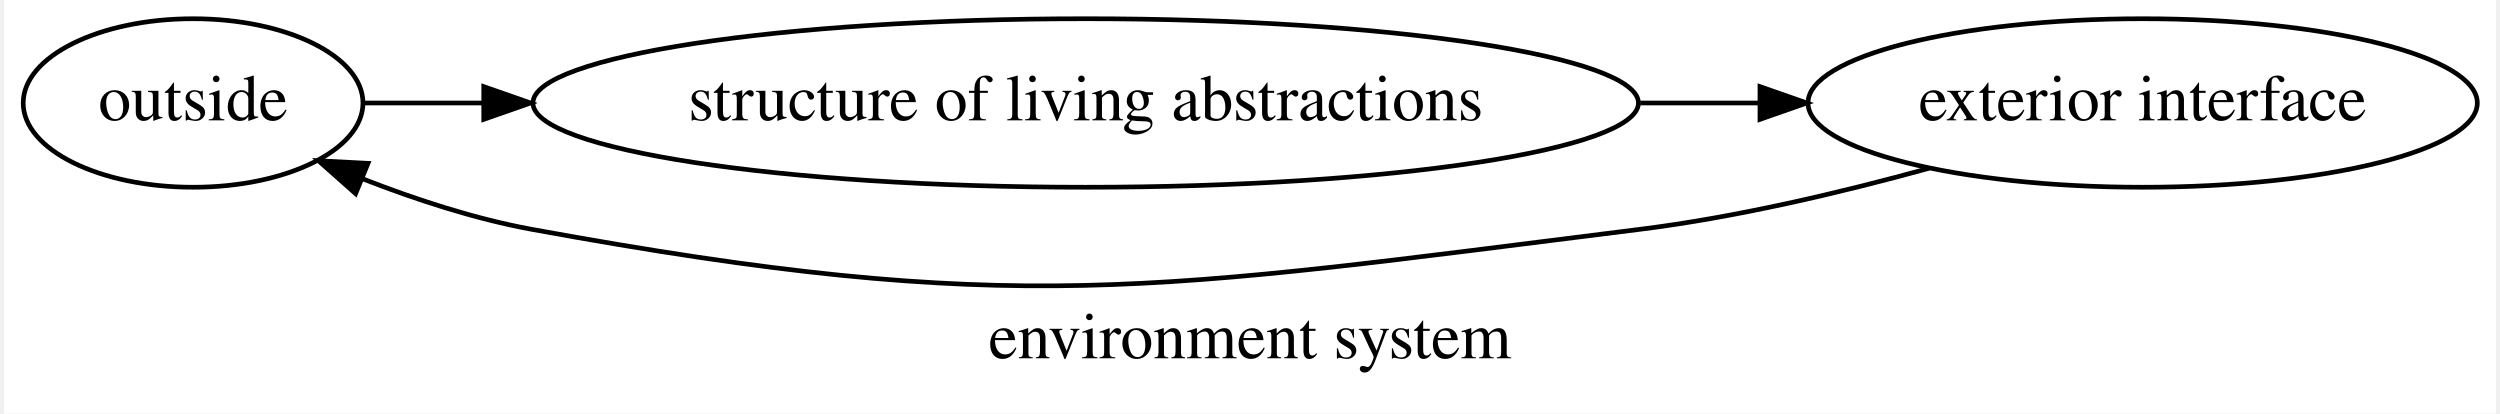
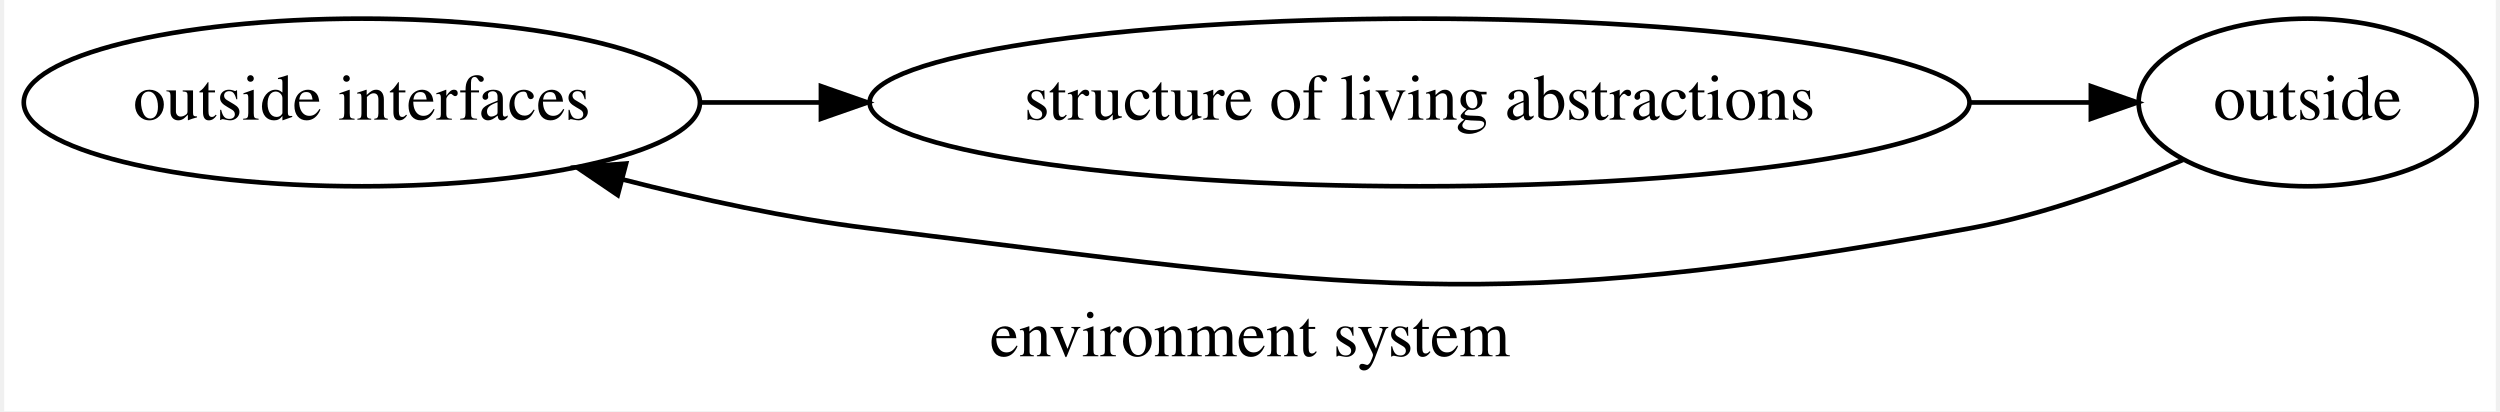
- <svg xmlns="http://www.w3.org/2000/svg" width="532pt" height="88pt" viewBox="0.00 0.00 532.36 88.34">
-   <g id="graph0" class="graph" transform="scale(1 1) rotate(0) translate(4 84.34)">
-     <polygon fill="white" stroke="transparent" points="-4,4 -4,-84.34 528.36,-84.34 528.36,4 -4,4" />
-     <text text-anchor="middle" x="262.18" y="-7.8" font-family="Times,serif" font-size="14.00">environment system</text>
+ <svg xmlns="http://www.w3.org/2000/svg" width="535pt" height="88pt" viewBox="0.00 0.00 534.96 88.29">
+   <g id="graph0" class="graph" transform="scale(1 1) rotate(0) translate(4 84.29)">
+     <polygon fill="white" stroke="transparent" points="-4,4 -4,-84.29 530.96,-84.29 530.96,4 -4,4" />
+     <text text-anchor="middle" x="263.48" y="-7.8" font-family="Times,serif" font-size="14.00">environment system</text>
    <g id="node1" class="node">
-       <ellipse fill="none" stroke="black" cx="36.4" cy="-62.34" rx="36.29" ry="18" />
-       <text text-anchor="middle" x="36.4" y="-58.64" font-family="Times,serif" font-size="14.00">outside</text>
+       <ellipse fill="none" stroke="black" cx="72.79" cy="-62.29" rx="72.59" ry="18" />
+       <text text-anchor="middle" x="72.79" y="-58.59" font-family="Times,serif" font-size="14.00">outside interfaces</text>
    </g>
    <g id="node2" class="node">
-       <ellipse fill="none" stroke="black" cx="227.08" cy="-62.34" rx="118.08" ry="18" />
-       <text text-anchor="middle" x="227.08" y="-58.64" font-family="Times,serif" font-size="14.00">structure of living abstractions</text>
+       <ellipse fill="none" stroke="black" cx="299.88" cy="-62.29" rx="118.08" ry="18" />
+       <text text-anchor="middle" x="299.88" y="-58.59" font-family="Times,serif" font-size="14.00">structure of living abstractions</text>
    </g>
    <g id="edge1" class="edge">
-       <path fill="none" stroke="black" d="M72.89,-62.34C80.65,-62.34 89.29,-62.34 98.42,-62.34" />
-       <polygon fill="black" stroke="black" points="98.49,-65.84 108.49,-62.34 98.49,-58.84 98.49,-65.84" />
+       <path fill="none" stroke="black" d="M145.63,-62.29C153.86,-62.29 162.43,-62.29 171.11,-62.29" />
+       <polygon fill="black" stroke="black" points="171.36,-65.79 181.36,-62.29 171.36,-58.79 171.36,-65.79" />
    </g>
    <g id="node3" class="node">
-       <ellipse fill="none" stroke="black" cx="452.87" cy="-62.34" rx="71.49" ry="18" />
-       <text text-anchor="middle" x="452.87" y="-58.64" font-family="Times,serif" font-size="14.00">exterior interface</text>
+       <ellipse fill="none" stroke="black" cx="490.56" cy="-62.29" rx="36.29" ry="18" />
+       <text text-anchor="middle" x="490.56" y="-58.59" font-family="Times,serif" font-size="14.00">outside</text>
    </g>
    <g id="edge2" class="edge">
-       <path fill="none" stroke="black" d="M345.55,-62.34C354.17,-62.34 362.76,-62.34 371.09,-62.34" />
-       <polygon fill="black" stroke="black" points="371.12,-65.84 381.12,-62.34 371.12,-58.84 371.12,-65.84" />
+       <path fill="none" stroke="black" d="M418.23,-62.29C427.19,-62.29 435.86,-62.29 443.88,-62.29" />
+       <polygon fill="black" stroke="black" points="444.02,-65.79 454.02,-62.29 444.02,-58.79 444.02,-65.79" />
    </g>
    <g id="edge3" class="edge">
-       <path fill="none" stroke="black" d="M407.26,-48.4C388.37,-43.19 366,-37.91 345.37,-35.34 241.04,-22.32 212.23,-16.44 108.79,-35.34 96.69,-37.55 83.98,-41.71 72.7,-46.11" />
-       <polygon fill="black" stroke="black" points="71.12,-42.97 63.19,-50 73.77,-49.45 71.12,-42.97" />
+       <path fill="none" stroke="black" d="M463.77,-49.95C450.47,-44.26 433.81,-38.15 418.17,-35.29 314.73,-16.39 285.94,-22.42 181.59,-35.29 164.14,-37.44 145.46,-41.48 128.63,-45.8" />
+       <polygon fill="black" stroke="black" points="127.73,-42.41 118.96,-48.36 129.52,-49.18 127.73,-42.41" />
    </g>
  </g>
</svg>
